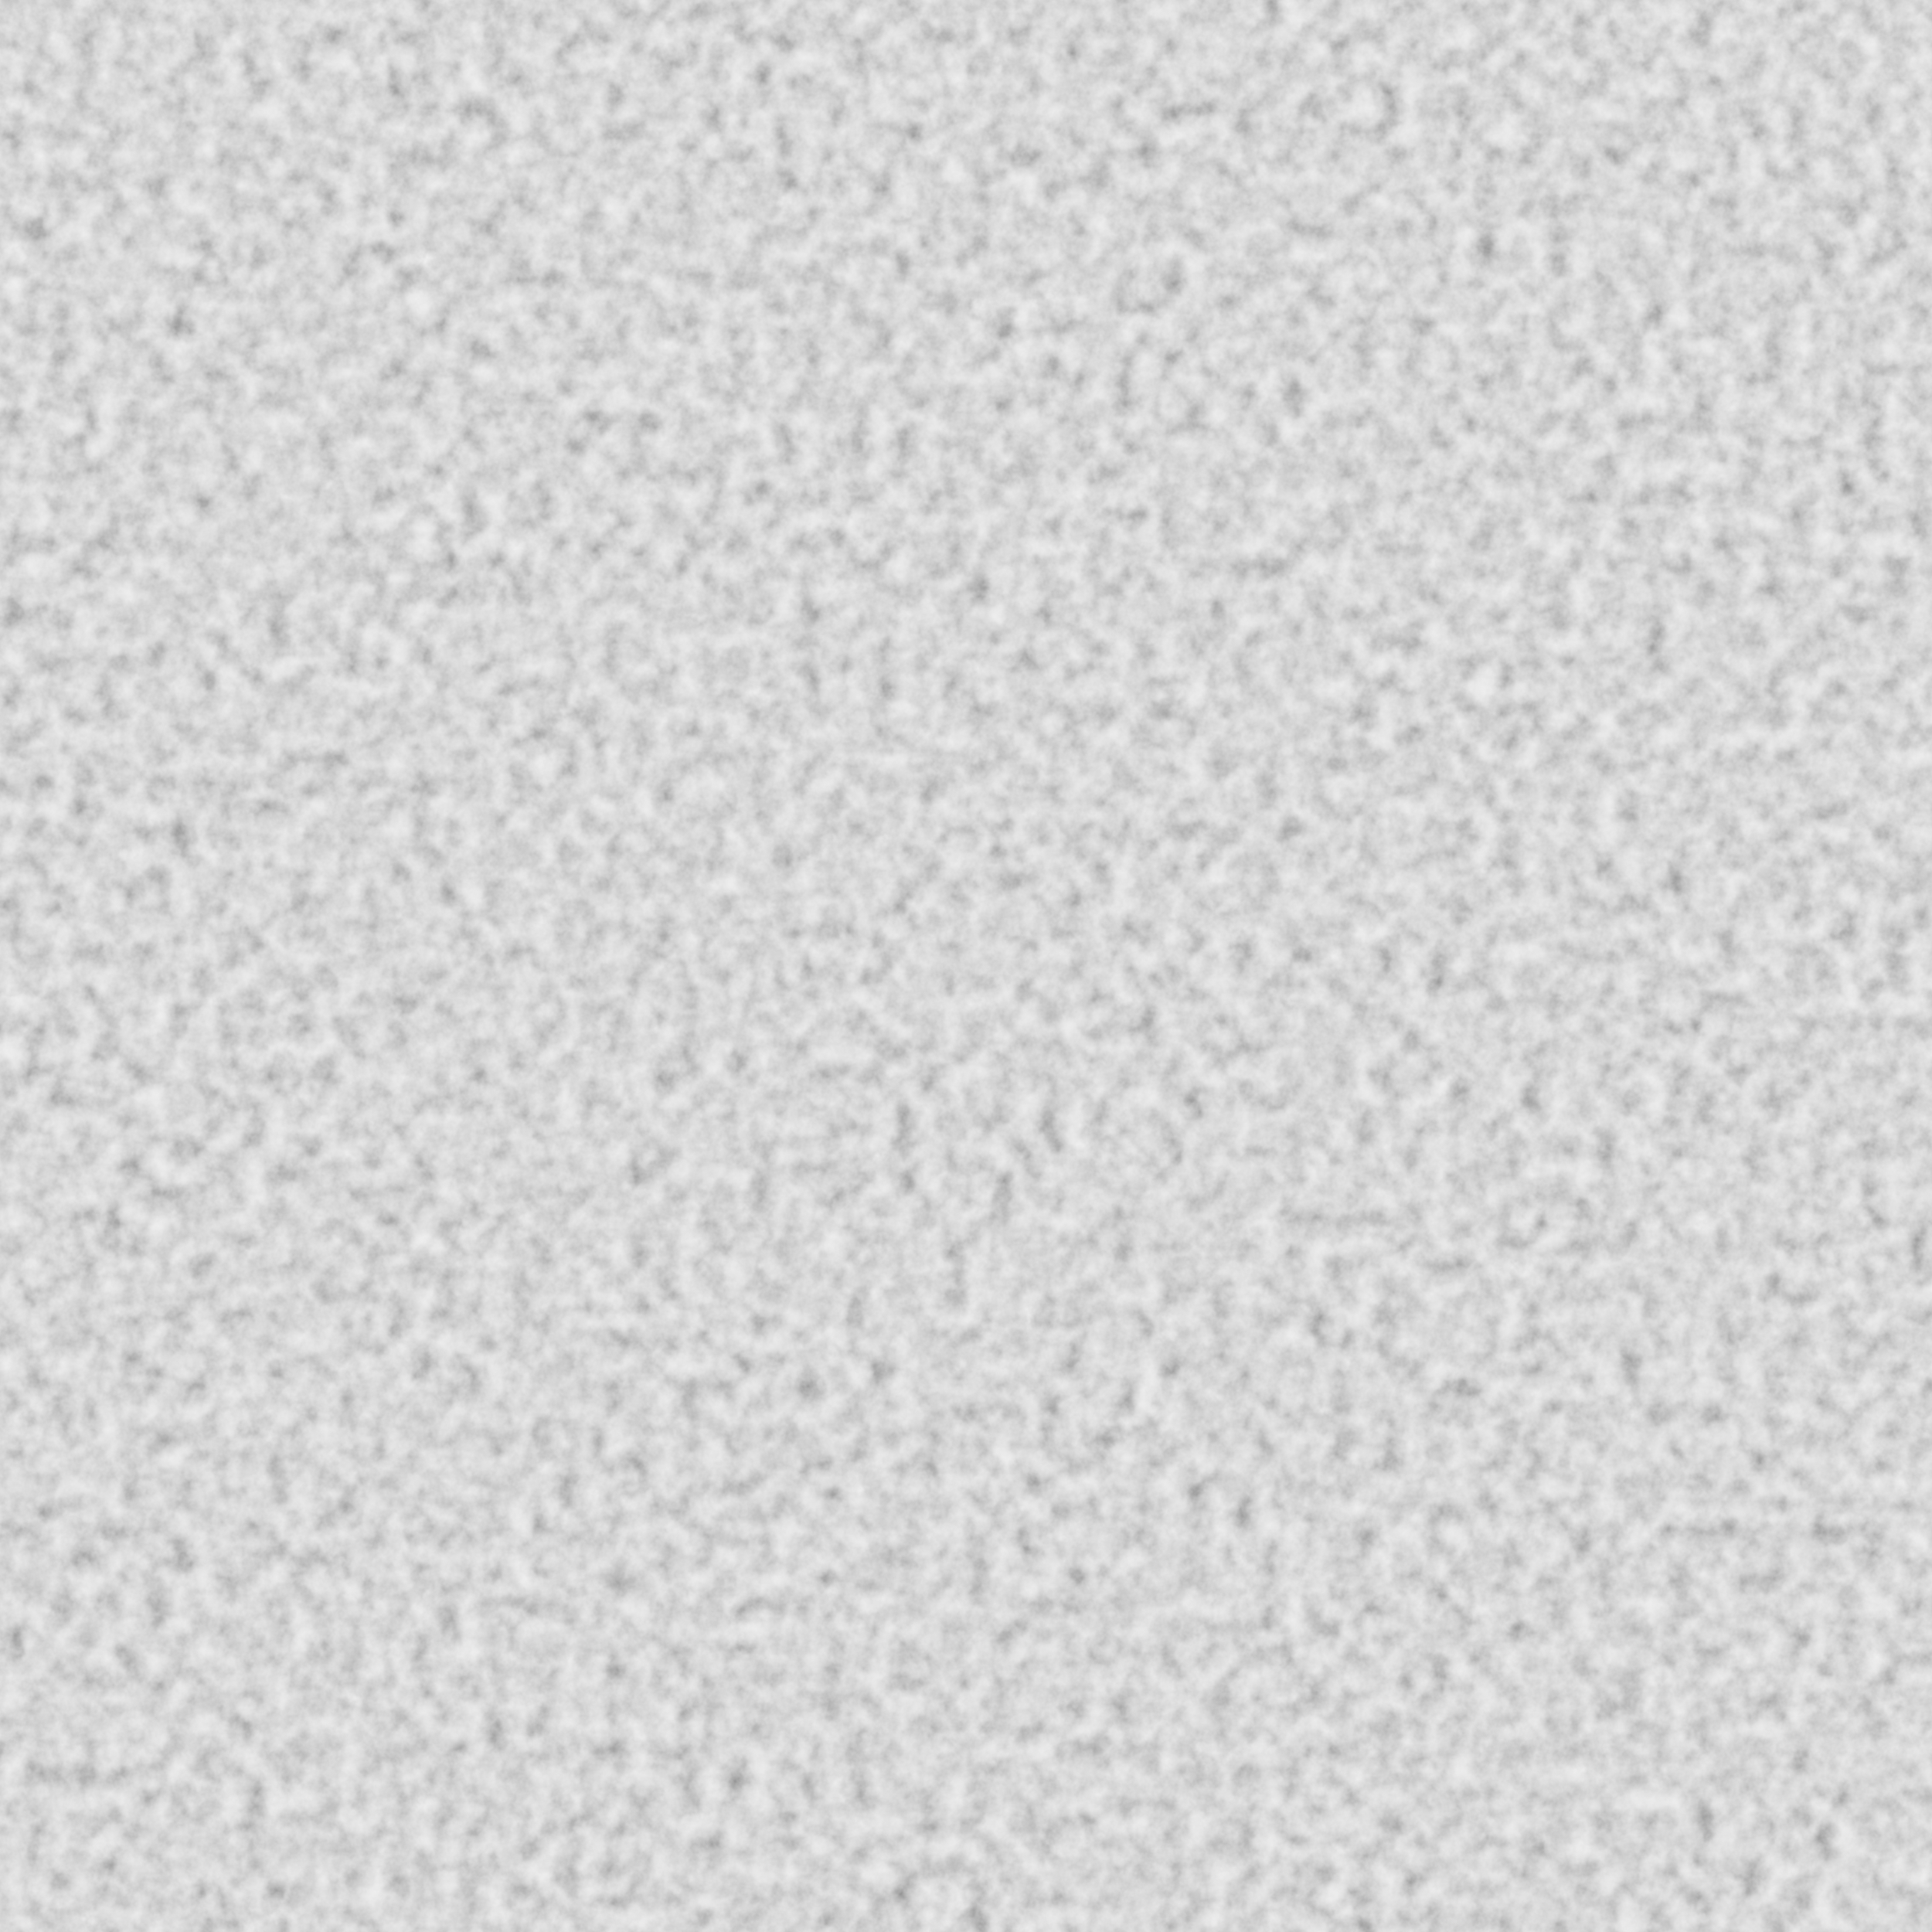
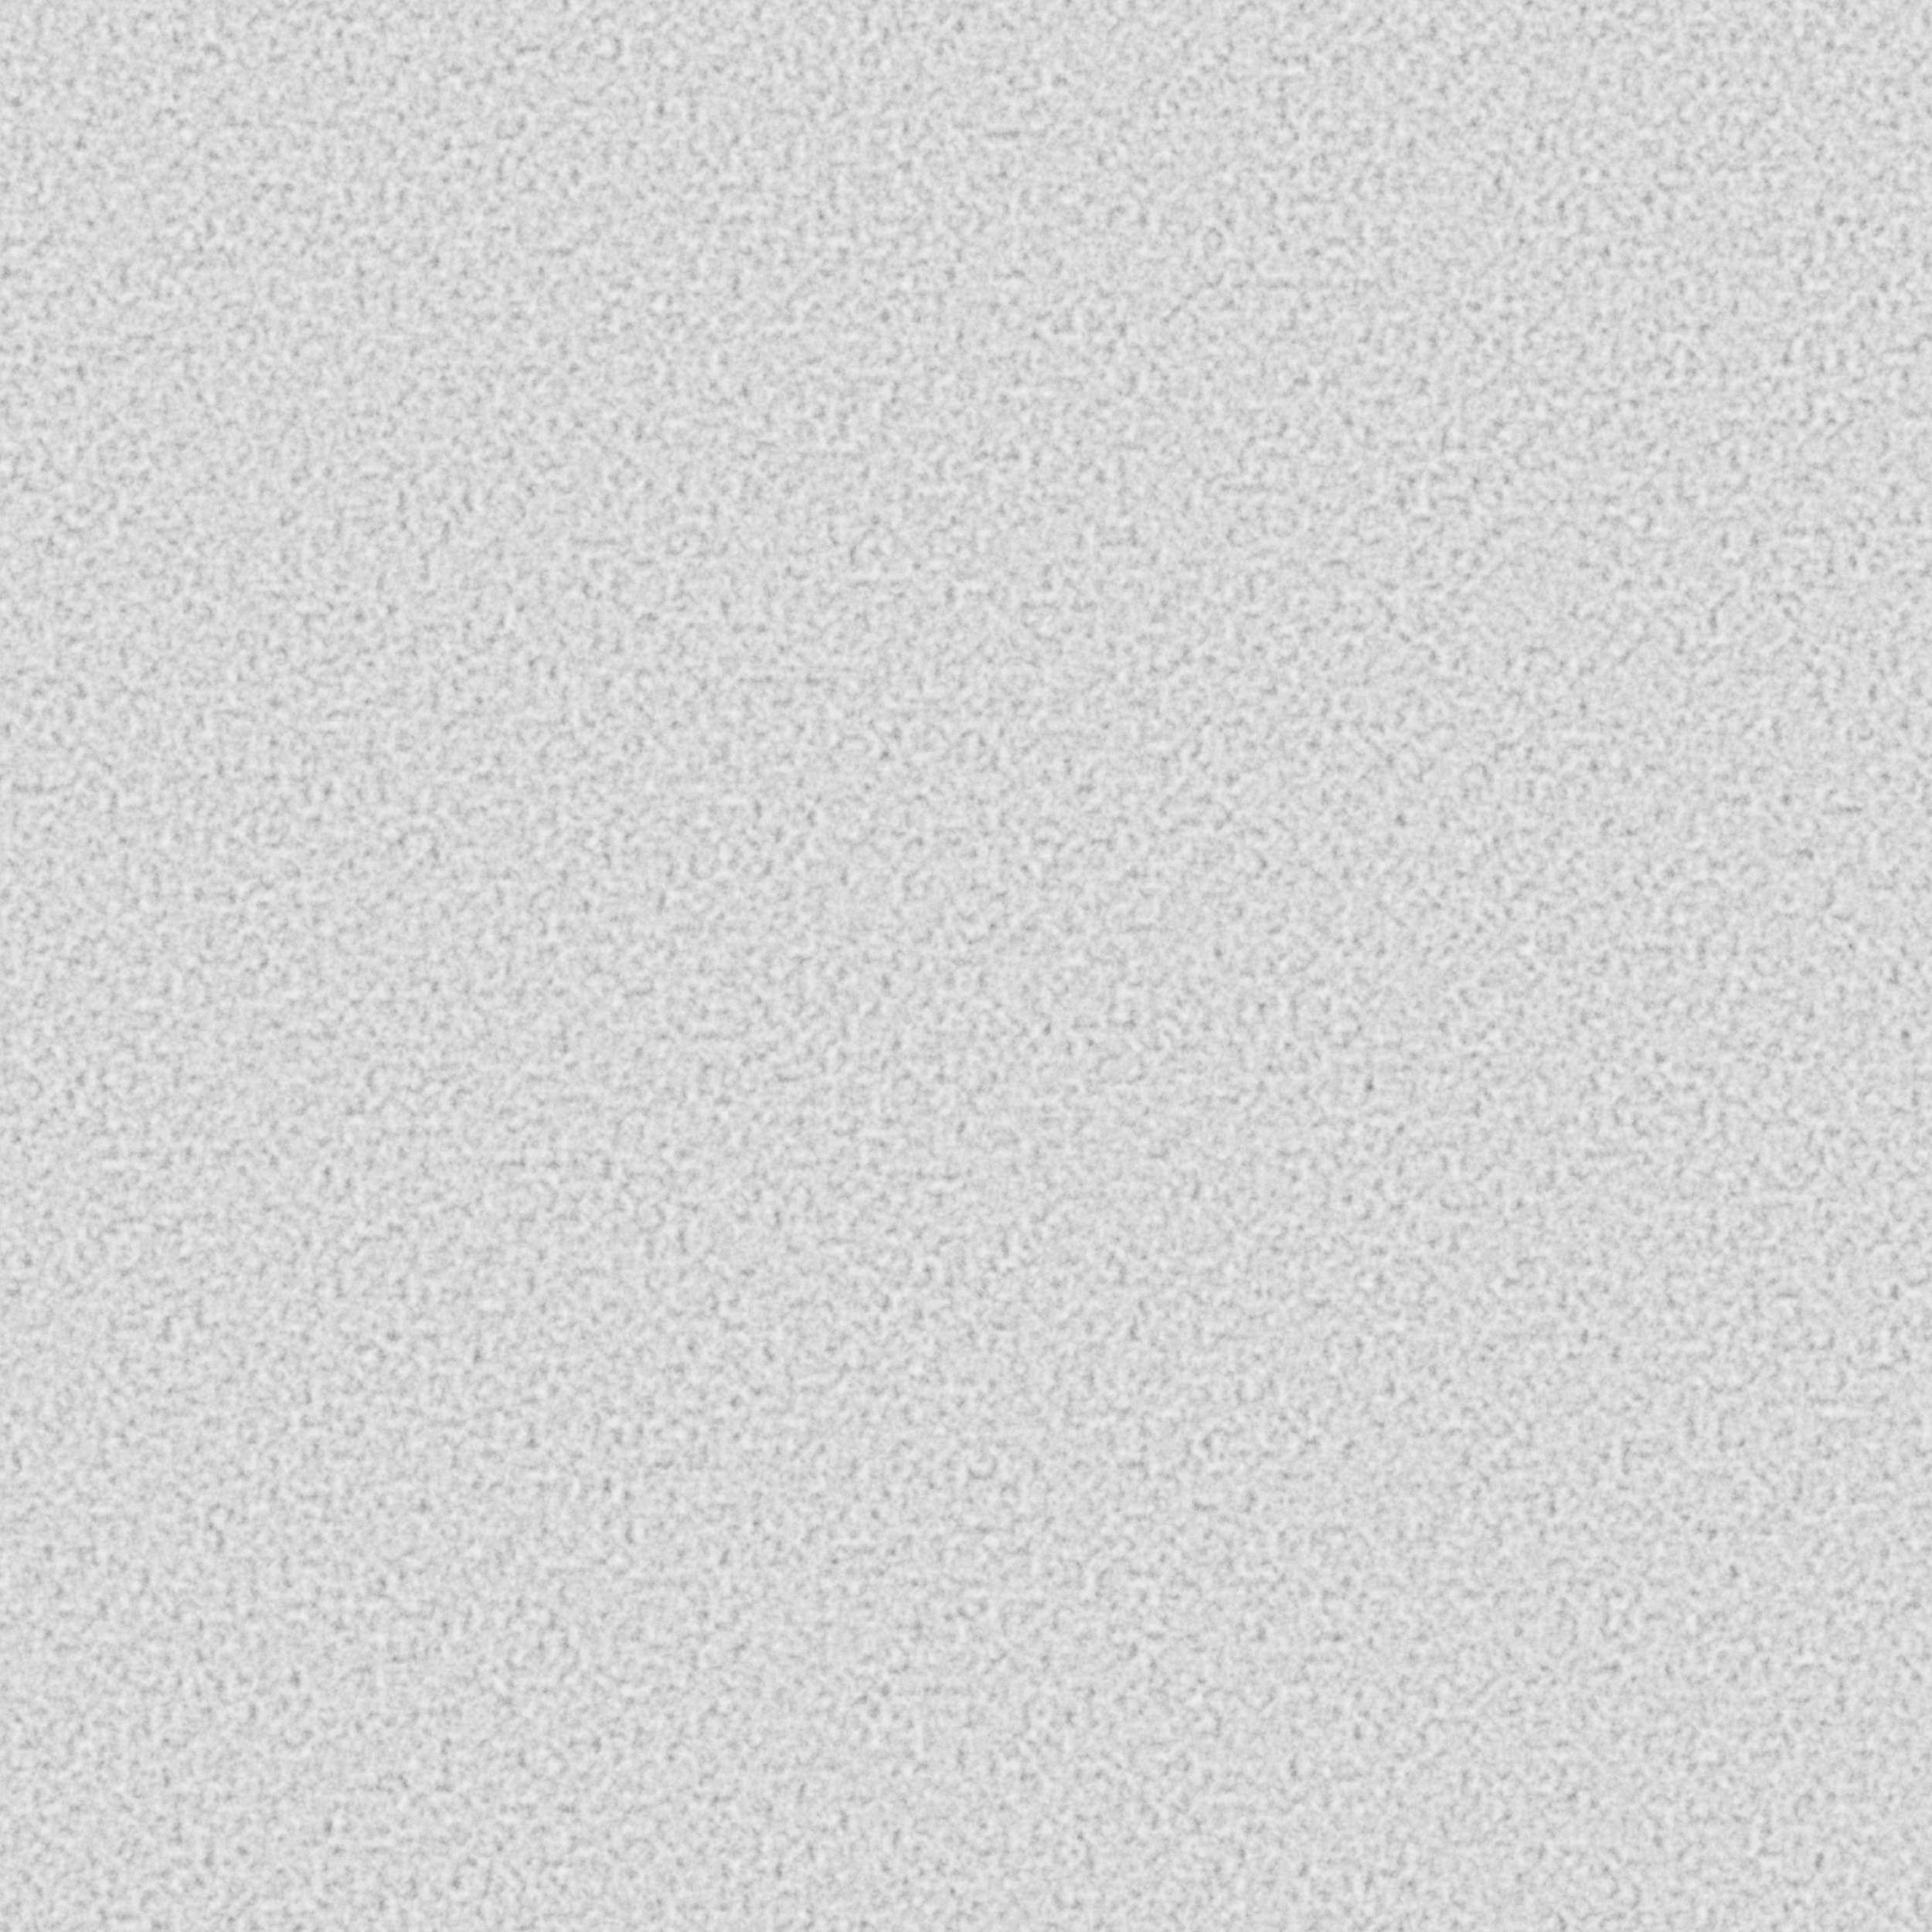
<svg xmlns="http://www.w3.org/2000/svg" width="100" height="100">
  <filter id="mono">
-     <feTurbulence type="fractalNoise" baseFrequency="0.8" numOctaves="4" />
+     <feTurbulence type="fractalNoise" baseFrequency="1.8" numOctaves="6" />
    <feColorMatrix type="saturate" values="0" />
  </filter>
  <rect width="100%" height="100%" filter="url(#mono)" fill="white" />
</svg>
